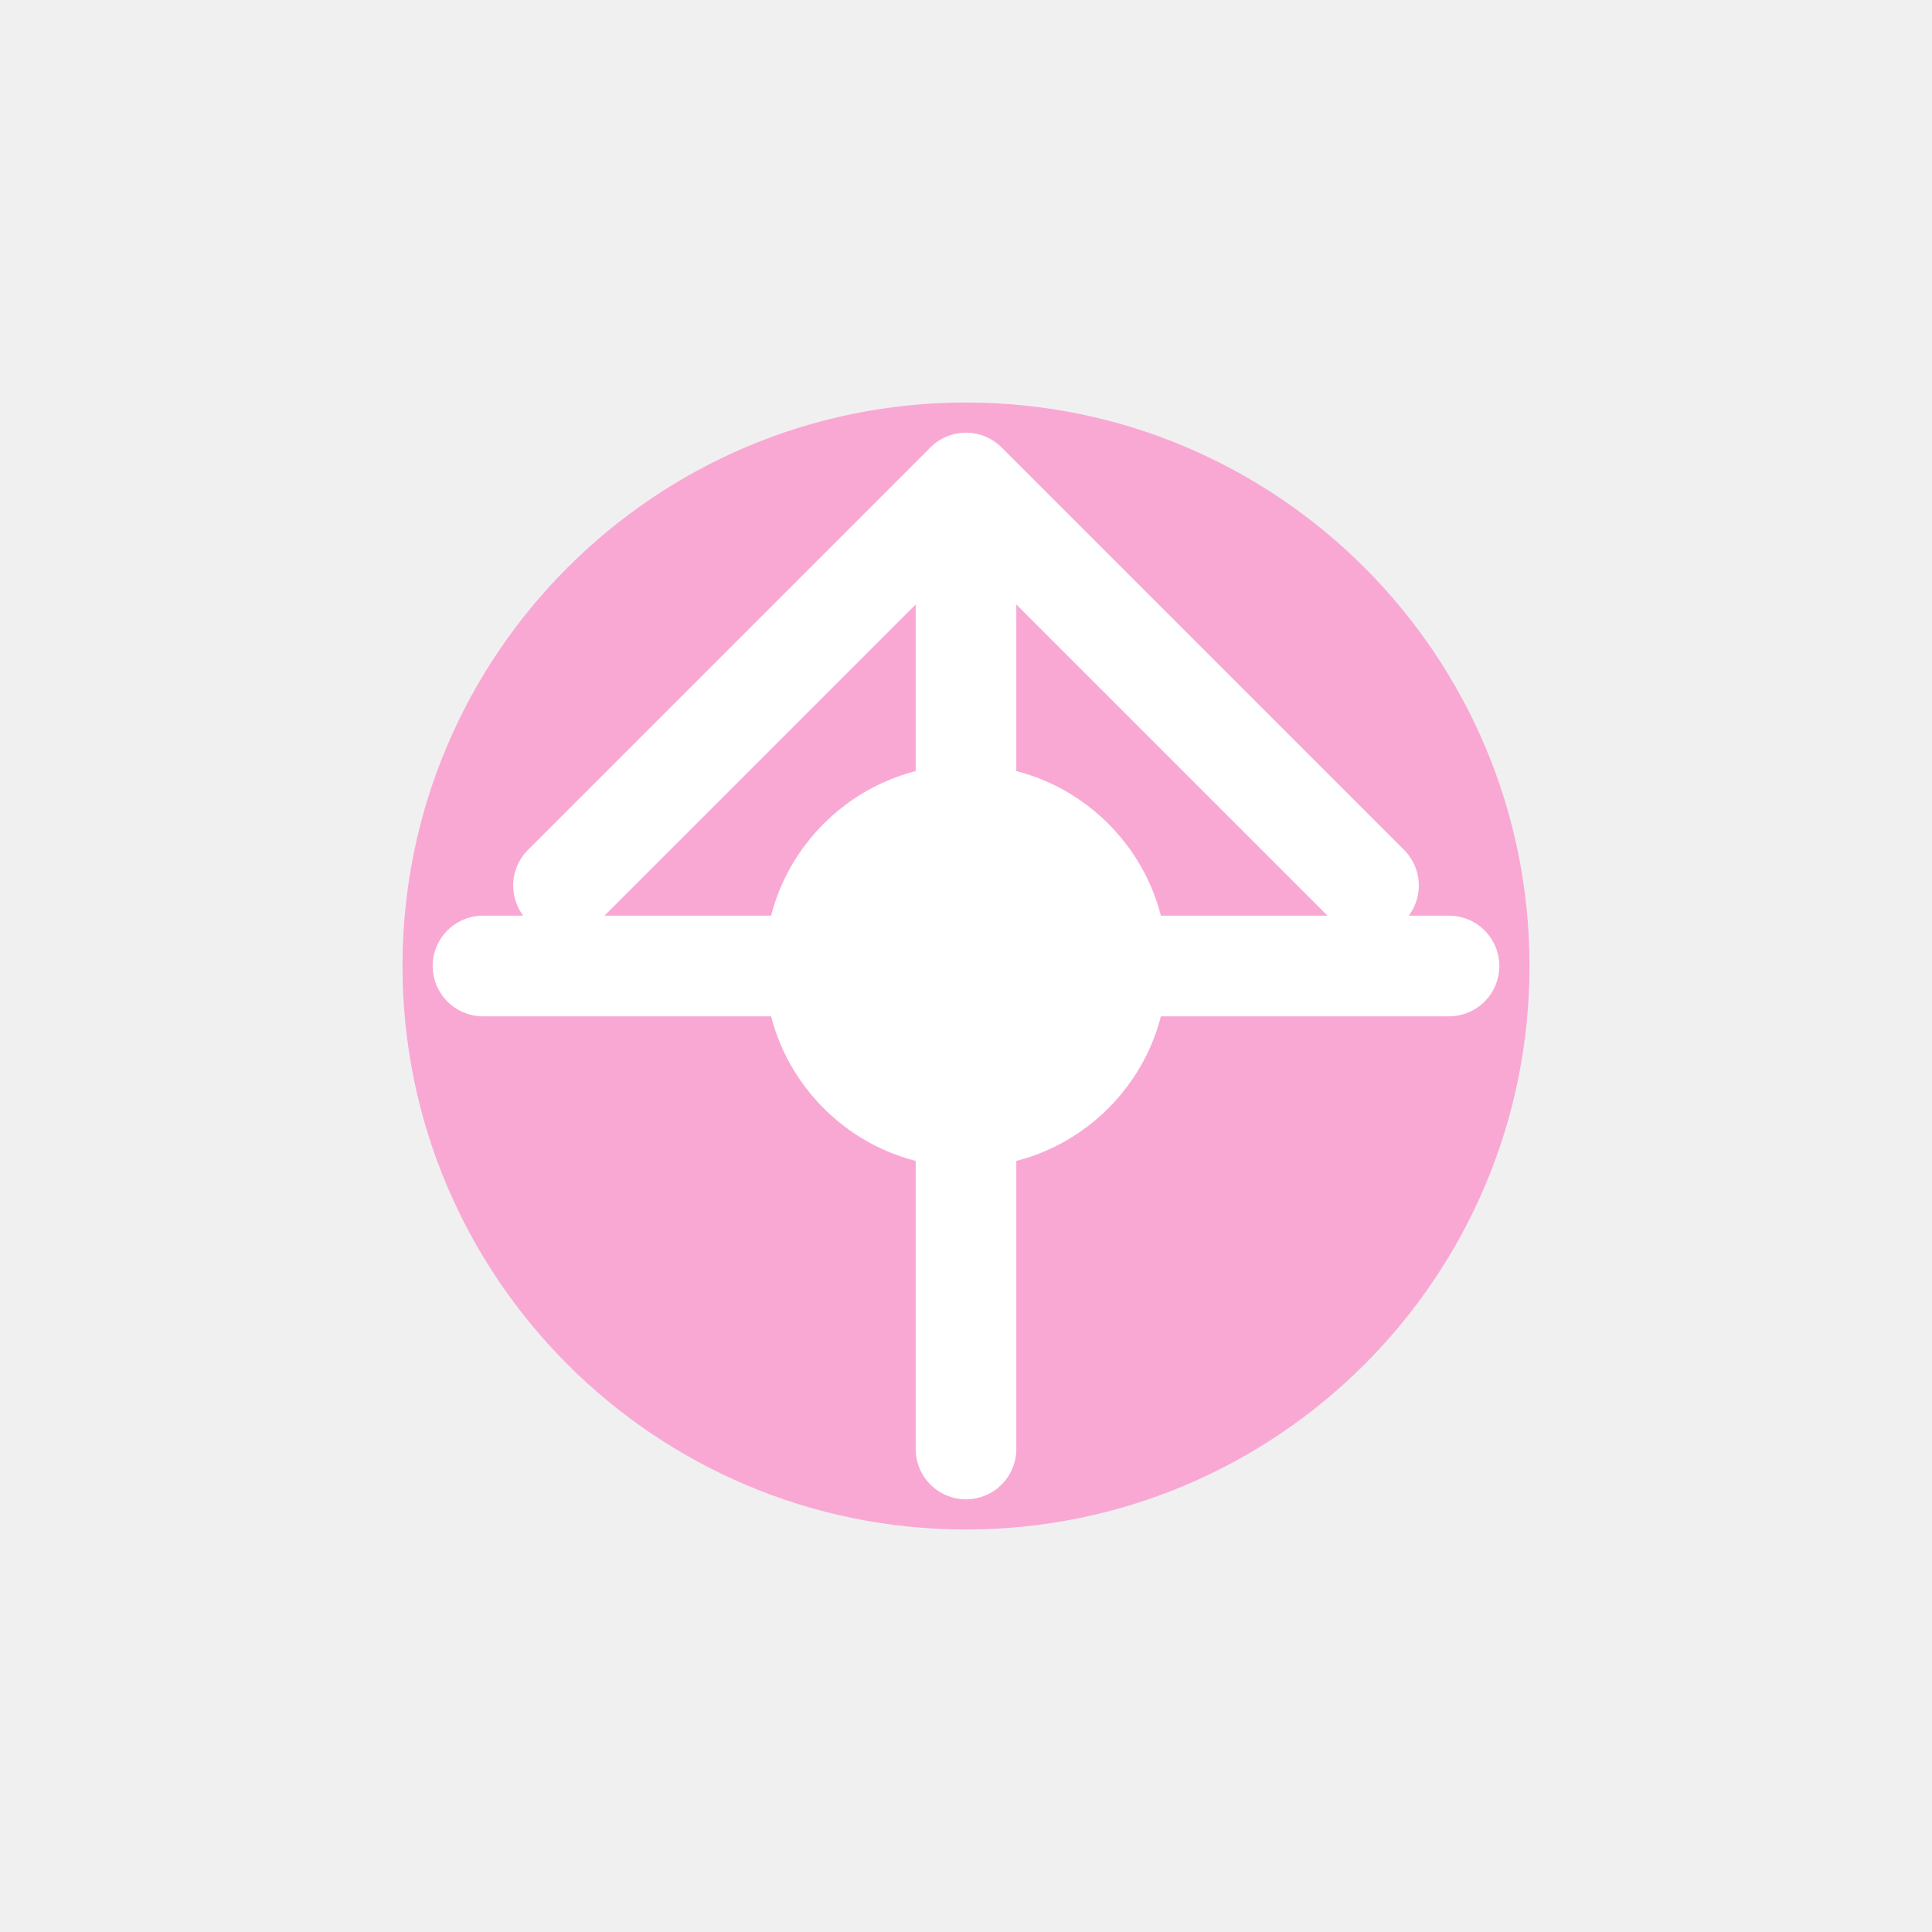
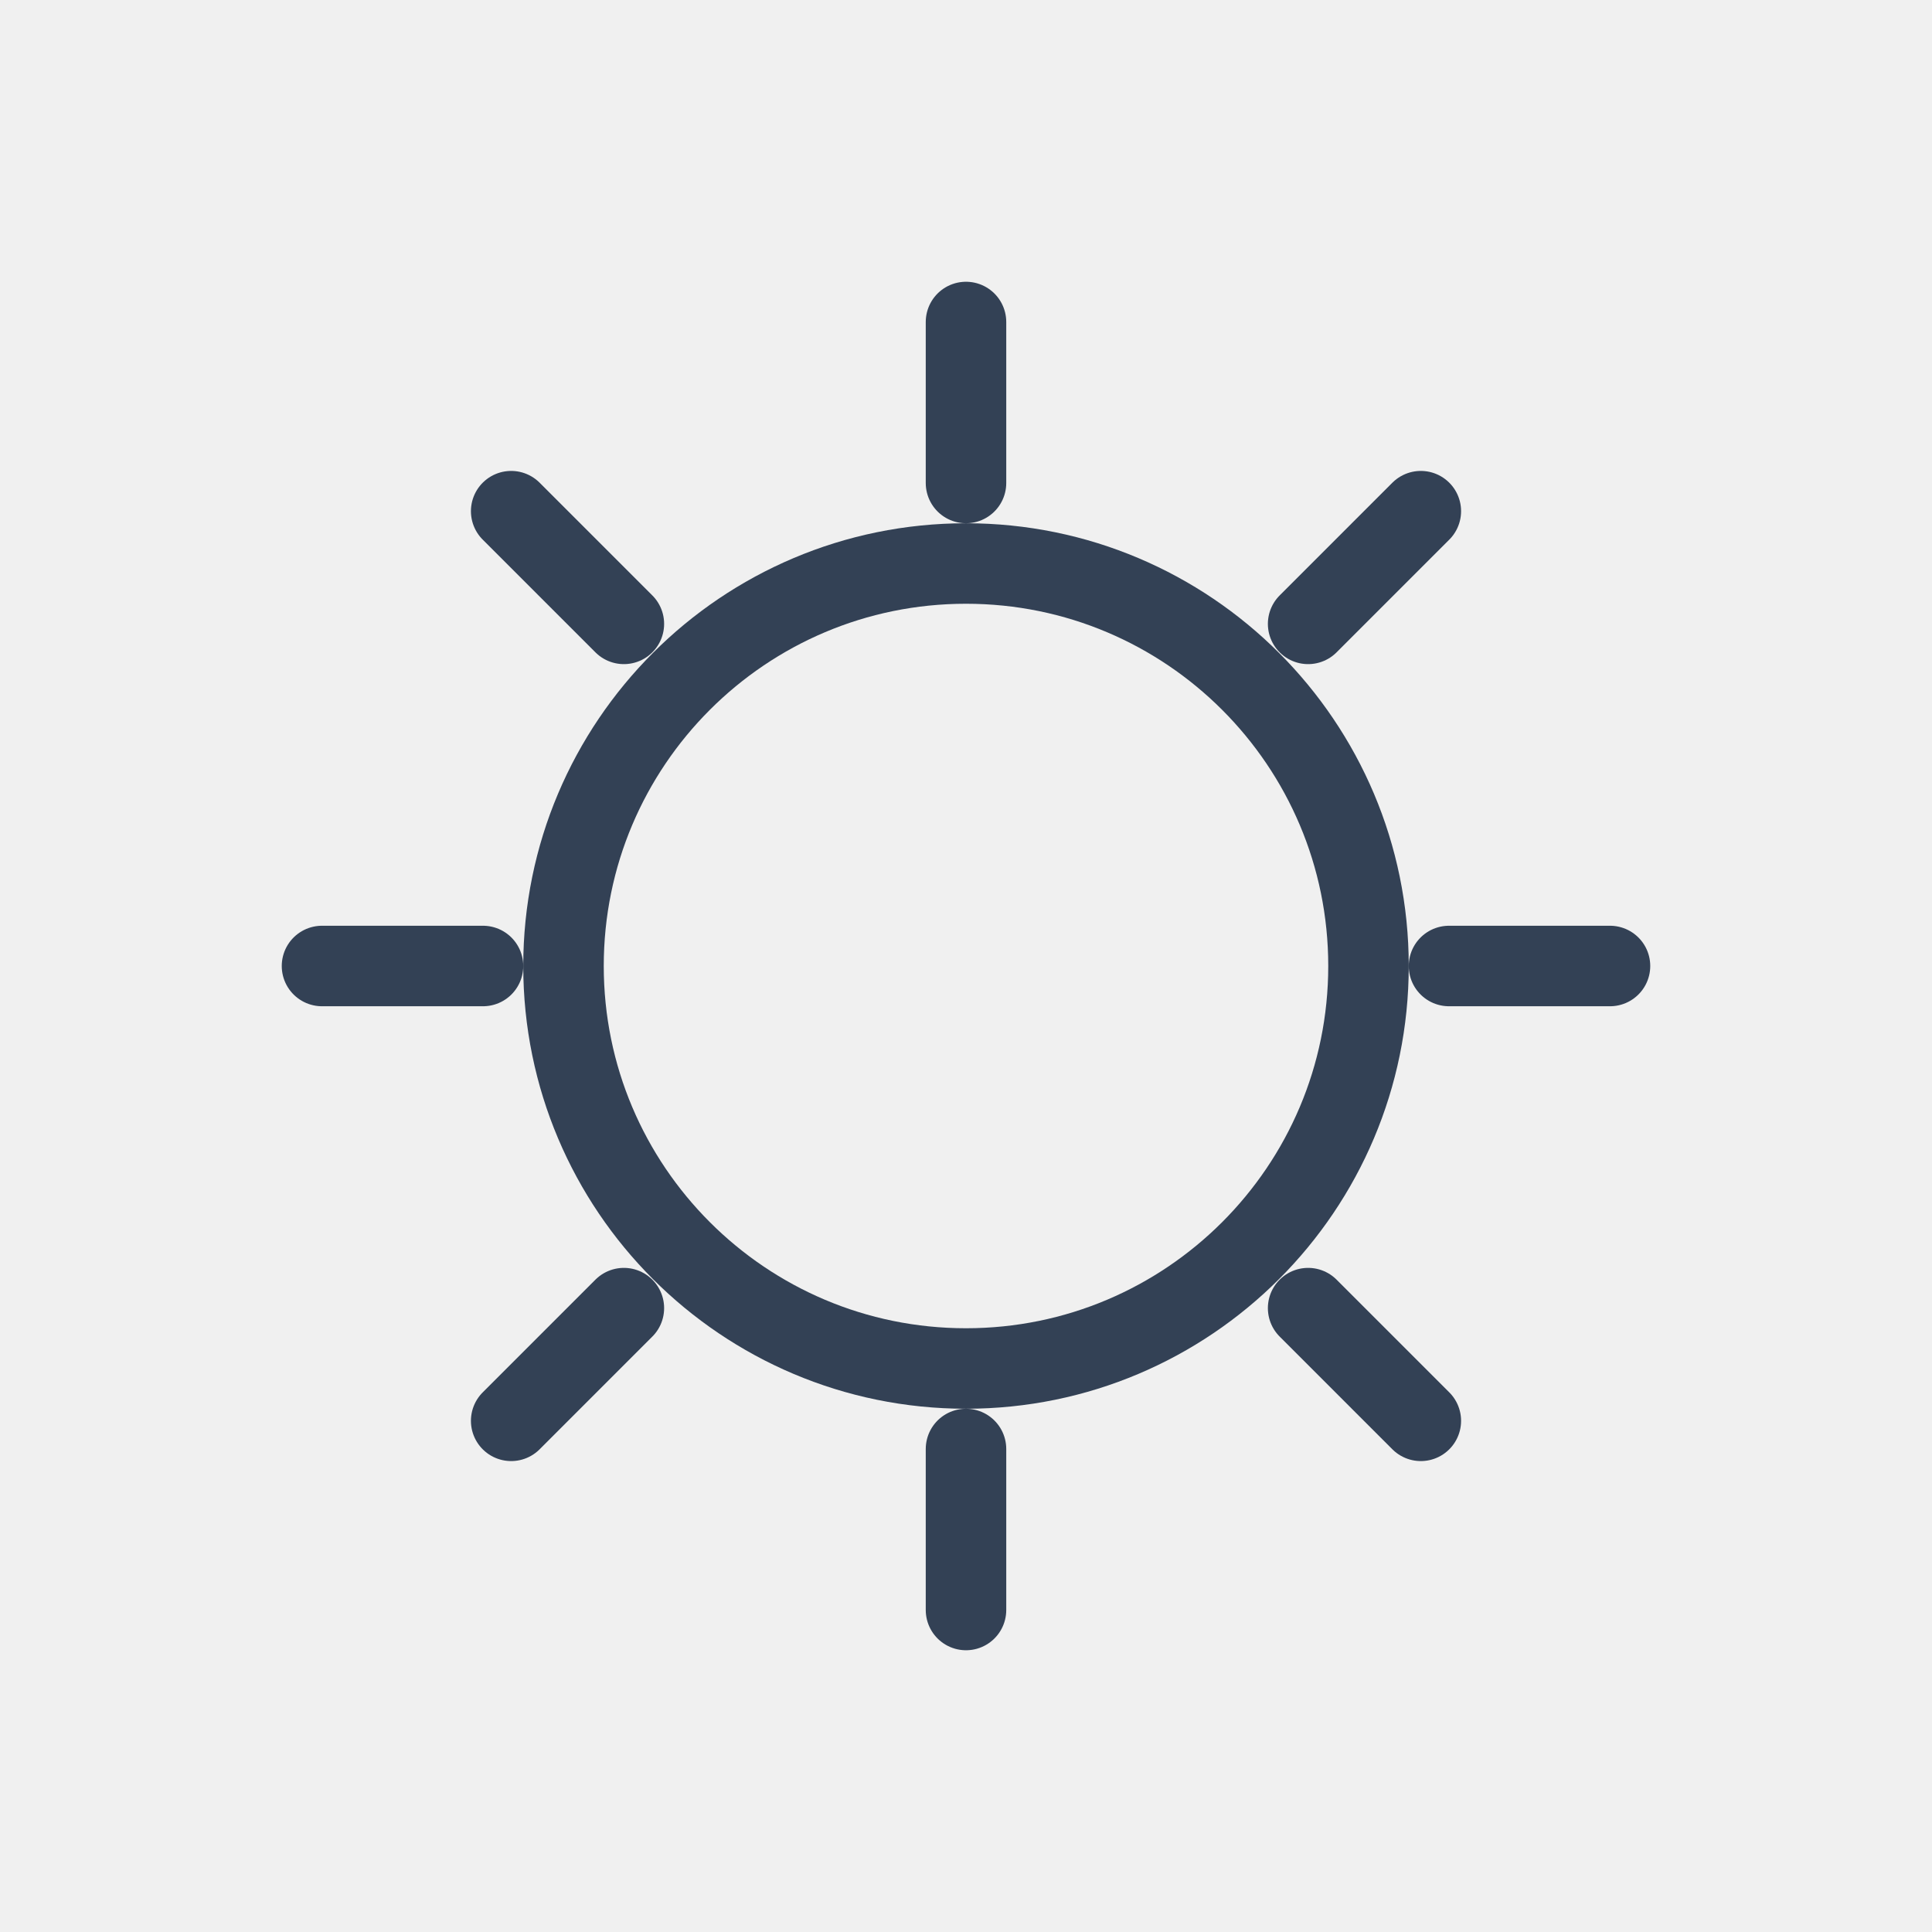
- <svg xmlns="http://www.w3.org/2000/svg" viewBox="0 0 48 48">
-   <circle cx="24" cy="24" r="14" fill="#f9a8d4" />
-   <path d="M24 12v24M24 12l-10 10M24 12l10 10M12 24h24" stroke="#fff" stroke-width="2.5" stroke-linecap="round" />
-   <circle cx="24" cy="24" r="5" fill="#fff" />
+ <svg xmlns="http://www.w3.org/2000/svg" viewBox="0 0 48 48" fill="none" stroke="#334155" stroke-width="2" stroke-linecap="round" stroke-linejoin="round">
+   <circle cx="24" cy="24" r="10" />
+   <path d="M24 8v4M24 36v4M8 24h4M36 24h4M12.7 12.7l2.8 2.8M32.5 32.5l2.8 2.8M12.7 35.3l2.8-2.8M32.5 15.5l2.8-2.8" />
</svg>
